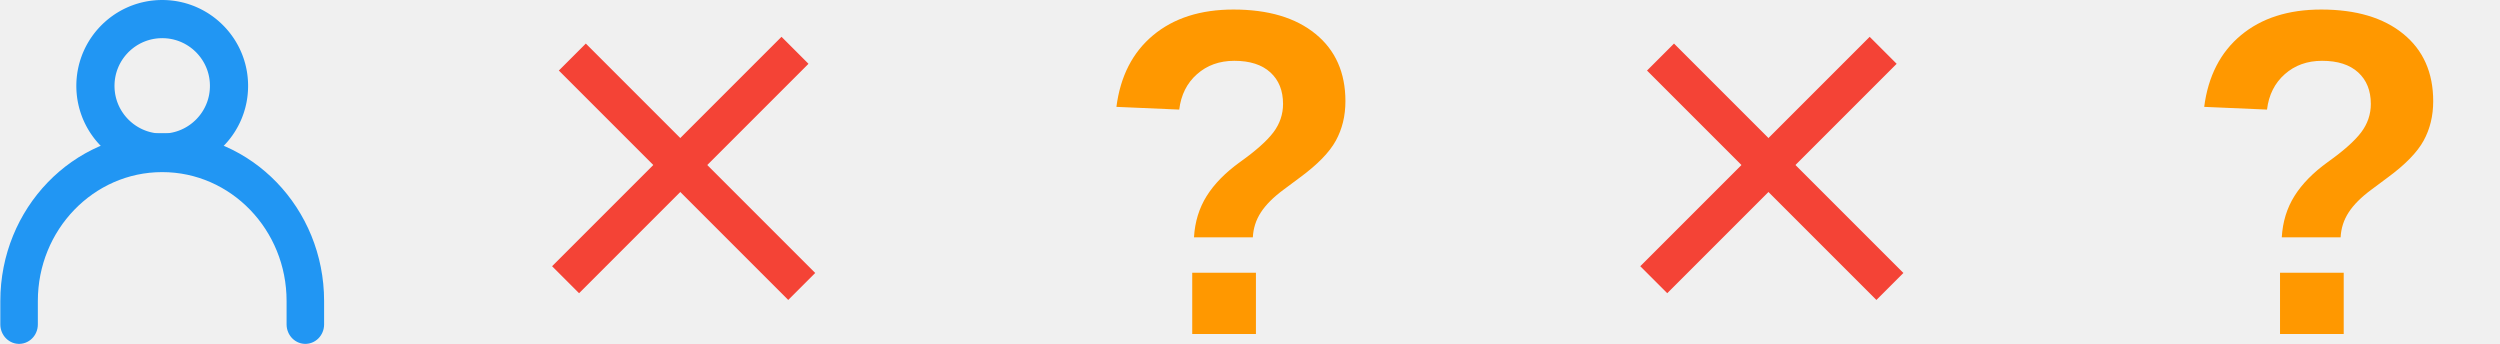
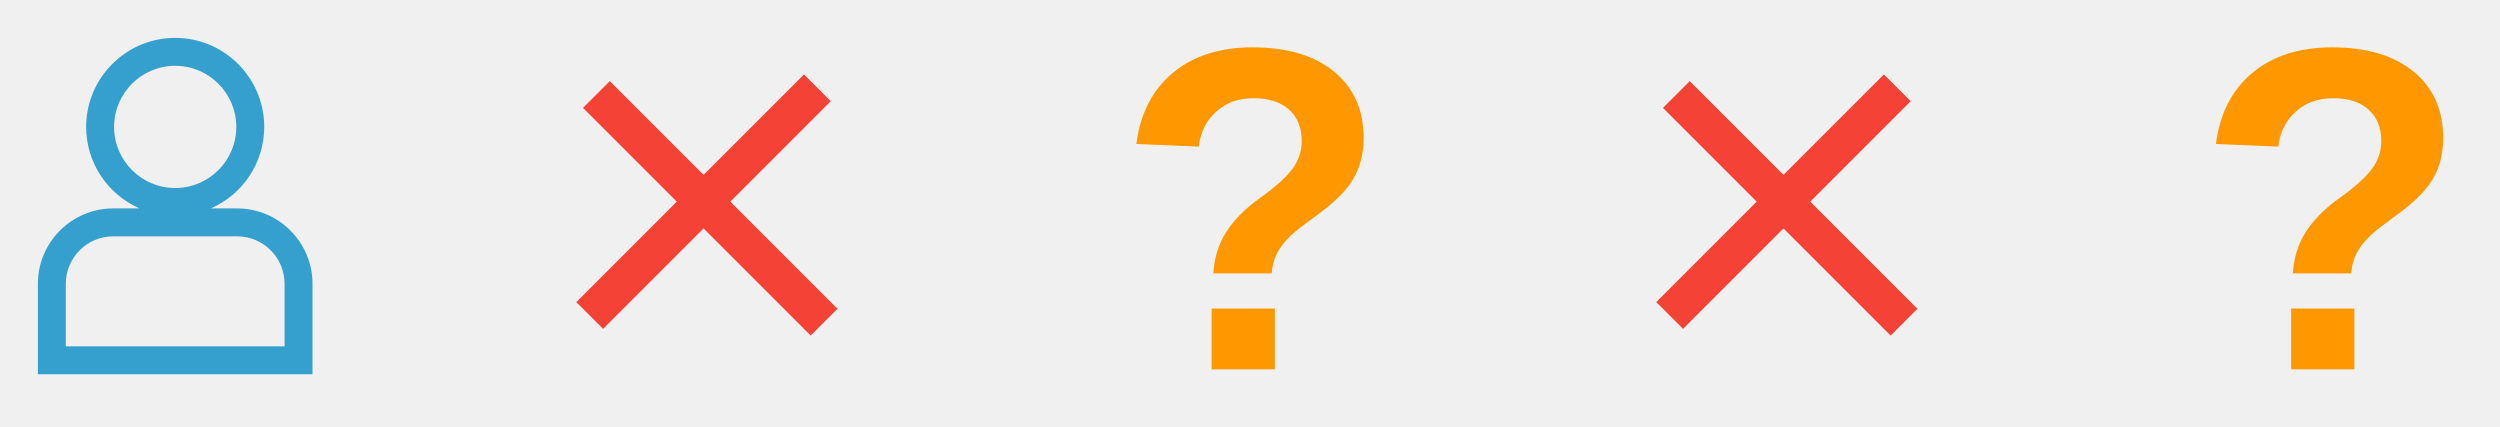
- <svg xmlns="http://www.w3.org/2000/svg" width="100%" height="100%" viewBox="0 0 262 36" version="1.1" xml:space="preserve" style="fill-rule:evenodd;clip-rule:evenodd;stroke-linecap:round;stroke-linejoin:round;stroke-miterlimit:10;">
-   <g transform="matrix(1,0,0,1,0,-172)">
-     <g id="Нет-связи-ни-с-чем" transform="matrix(1,0,0,1,0,172)">
-       <rect x="0" y="0" width="262" height="36" style="fill:none;" />
-       <clipPath id="_clip1">
-         <rect x="0" y="0" width="262" height="36" />
-       </clipPath>
-       <g clip-path="url(#_clip1)">
-         <g id="user" transform="matrix(1,0,0,1,6.25,5.75)">
-           <g transform="matrix(1.63636,0,0,1.63636,-6.84091,-7.79545)">
-             <path d="M10.821,1.25L10.892,1.252L10.963,1.254L11.033,1.257L11.103,1.261L11.173,1.266L11.243,1.272L11.312,1.278L11.382,1.286L11.451,1.294L11.519,1.303L11.588,1.313L11.656,1.324L11.724,1.336L11.791,1.348L11.859,1.362L11.926,1.376L11.992,1.391L12.059,1.407L12.125,1.423L12.19,1.44L12.256,1.459L12.321,1.478L12.386,1.497L12.45,1.518L12.514,1.539L12.578,1.561L12.641,1.584L12.704,1.607L12.767,1.631L12.829,1.656L12.891,1.682L12.953,1.709L13.014,1.736L13.074,1.764L13.135,1.792L13.195,1.822L13.254,1.852L13.313,1.882L13.372,1.914L13.43,1.946L13.488,1.979L13.545,2.012L13.602,2.046L13.659,2.081L13.715,2.116L13.77,2.152L13.825,2.189L13.88,2.227L13.934,2.265L13.988,2.303L14.041,2.343L14.094,2.382L14.146,2.423L14.198,2.464L14.249,2.506L14.299,2.548L14.35,2.591L14.399,2.635L14.448,2.679L14.497,2.723L14.545,2.769L14.592,2.814L14.639,2.861L14.686,2.908L14.731,2.955L14.777,3.003L14.821,3.052L14.865,3.101L14.909,3.15L14.952,3.201L14.994,3.251L15.036,3.302L15.077,3.354L15.118,3.406L15.157,3.459L15.197,3.512L15.235,3.566L15.273,3.62L15.311,3.675L15.348,3.73L15.384,3.785L15.419,3.841L15.454,3.898L15.488,3.955L15.521,4.012L15.554,4.07L15.586,4.128L15.618,4.187L15.648,4.246L15.678,4.305L15.708,4.365L15.736,4.426L15.764,4.486L15.791,4.547L15.818,4.609L15.844,4.671L15.869,4.733L15.893,4.796L15.916,4.859L15.939,4.922L15.961,4.986L15.982,5.05L16.003,5.114L16.022,5.179L16.041,5.244L16.06,5.31L16.077,5.375L16.093,5.441L16.109,5.508L16.124,5.574L16.138,5.641L16.152,5.709L16.164,5.776L16.176,5.844L16.187,5.912L16.197,5.981L16.206,6.049L16.214,6.118L16.222,6.188L16.228,6.257L16.234,6.327L16.239,6.397L16.243,6.467L16.246,6.537L16.248,6.608L16.25,6.679L16.25,6.75L16.25,6.821L16.248,6.892L16.246,6.963L16.243,7.033L16.239,7.103L16.234,7.173L16.228,7.243L16.222,7.312L16.214,7.382L16.206,7.451L16.197,7.519L16.187,7.588L16.176,7.656L16.164,7.724L16.152,7.791L16.138,7.859L16.124,7.926L16.109,7.992L16.093,8.059L16.077,8.125L16.06,8.19L16.041,8.256L16.022,8.321L16.003,8.386L15.982,8.45L15.961,8.514L15.939,8.578L15.916,8.641L15.893,8.704L15.869,8.767L15.844,8.829L15.818,8.891L15.791,8.953L15.764,9.014L15.736,9.074L15.708,9.135L15.678,9.195L15.648,9.254L15.618,9.313L15.586,9.372L15.554,9.43L15.521,9.488L15.488,9.545L15.454,9.602L15.419,9.659L15.384,9.715L15.348,9.77L15.311,9.825L15.273,9.88L15.235,9.934L15.197,9.988L15.157,10.041L15.118,10.094L15.077,10.146L15.036,10.198L14.994,10.249L14.952,10.299L14.909,10.35L14.865,10.399L14.821,10.448L14.777,10.497L14.731,10.545L14.686,10.592L14.639,10.639L14.592,10.686L14.545,10.731L14.497,10.777L14.448,10.821L14.399,10.865L14.35,10.909L14.299,10.952L14.249,10.994L14.198,11.036L14.146,11.077L14.094,11.118L14.041,11.157L13.988,11.197L13.934,11.235L13.88,11.273L13.825,11.311L13.77,11.348L13.715,11.384L13.659,11.419L13.602,11.454L13.545,11.488L13.488,11.521L13.43,11.554L13.372,11.586L13.313,11.618L13.254,11.648L13.195,11.678L13.135,11.708L13.074,11.736L13.014,11.764L12.953,11.791L12.891,11.818L12.829,11.844L12.767,11.869L12.704,11.893L12.641,11.916L12.578,11.939L12.514,11.961L12.45,11.982L12.386,12.003L12.321,12.022L12.256,12.041L12.19,12.06L12.125,12.077L12.059,12.093L11.992,12.109L11.926,12.124L11.859,12.138L11.791,12.152L11.724,12.164L11.656,12.176L11.588,12.187L11.519,12.197L11.451,12.206L11.382,12.214L11.312,12.222L11.243,12.228L11.173,12.234L11.103,12.239L11.033,12.243L10.963,12.246L10.892,12.248L10.821,12.25L10.75,12.25L10.679,12.25L10.608,12.248L10.537,12.246L10.467,12.243L10.397,12.239L10.327,12.234L10.257,12.228L10.188,12.222L10.118,12.214L10.049,12.206L9.981,12.197L9.912,12.187L9.844,12.176L9.776,12.164L9.709,12.152L9.641,12.138L9.574,12.124L9.508,12.109L9.441,12.093L9.375,12.077L9.31,12.06L9.244,12.041L9.179,12.022L9.114,12.003L9.05,11.982L8.986,11.961L8.922,11.939L8.859,11.916L8.796,11.893L8.733,11.869L8.671,11.844L8.609,11.818L8.547,11.791L8.486,11.764L8.426,11.736L8.365,11.708L8.305,11.678L8.246,11.648L8.187,11.618L8.128,11.586L8.07,11.554L8.012,11.521L7.955,11.488L7.898,11.454L7.841,11.419L7.785,11.384L7.73,11.348L7.675,11.311L7.62,11.273L7.566,11.235L7.512,11.197L7.459,11.157L7.406,11.118L7.354,11.077L7.302,11.036L7.251,10.994L7.201,10.952L7.15,10.909L7.101,10.865L7.052,10.821L7.003,10.777L6.955,10.731L6.908,10.686L6.861,10.639L6.814,10.592L6.769,10.545L6.723,10.497L6.679,10.448L6.635,10.399L6.591,10.35L6.548,10.299L6.506,10.249L6.464,10.198L6.423,10.146L6.382,10.094L6.343,10.041L6.303,9.988L6.265,9.934L6.227,9.88L6.189,9.825L6.152,9.77L6.116,9.715L6.081,9.659L6.046,9.602L6.012,9.545L5.979,9.488L5.946,9.43L5.914,9.372L5.882,9.313L5.852,9.254L5.822,9.195L5.792,9.135L5.764,9.074L5.736,9.014L5.709,8.953L5.682,8.891L5.656,8.829L5.631,8.767L5.607,8.704L5.584,8.641L5.561,8.578L5.539,8.514L5.518,8.45L5.497,8.386L5.478,8.321L5.459,8.256L5.44,8.19L5.423,8.125L5.407,8.059L5.391,7.992L5.376,7.926L5.362,7.859L5.348,7.791L5.336,7.724L5.324,7.656L5.313,7.588L5.303,7.519L5.294,7.451L5.286,7.382L5.278,7.312L5.272,7.243L5.266,7.173L5.261,7.103L5.257,7.033L5.254,6.963L5.252,6.892L5.25,6.821L5.25,6.75L5.25,6.679L5.252,6.608L5.254,6.537L5.257,6.467L5.261,6.397L5.266,6.327L5.272,6.257L5.278,6.188L5.286,6.118L5.294,6.049L5.303,5.981L5.313,5.912L5.324,5.844L5.336,5.776L5.348,5.709L5.362,5.641L5.376,5.574L5.391,5.508L5.407,5.441L5.423,5.375L5.44,5.31L5.459,5.244L5.478,5.179L5.497,5.114L5.518,5.05L5.539,4.986L5.561,4.922L5.584,4.859L5.607,4.796L5.631,4.733L5.656,4.671L5.682,4.609L5.709,4.547L5.736,4.486L5.764,4.426L5.792,4.365L5.822,4.305L5.852,4.246L5.882,4.187L5.914,4.128L5.946,4.07L5.979,4.012L6.012,3.955L6.046,3.898L6.081,3.841L6.116,3.785L6.152,3.73L6.189,3.675L6.227,3.62L6.265,3.566L6.303,3.512L6.343,3.459L6.382,3.406L6.423,3.354L6.464,3.302L6.506,3.251L6.548,3.201L6.591,3.15L6.635,3.101L6.679,3.052L6.723,3.003L6.769,2.955L6.814,2.908L6.861,2.861L6.908,2.814L6.955,2.769L7.003,2.723L7.052,2.679L7.101,2.635L7.15,2.591L7.201,2.548L7.251,2.506L7.302,2.464L7.354,2.423L7.406,2.382L7.459,2.343L7.512,2.303L7.566,2.265L7.62,2.227L7.675,2.189L7.73,2.152L7.785,2.116L7.841,2.081L7.898,2.046L7.955,2.012L8.012,1.979L8.07,1.946L8.128,1.914L8.187,1.882L8.246,1.852L8.305,1.822L8.365,1.792L8.426,1.764L8.486,1.736L8.547,1.709L8.609,1.682L8.671,1.656L8.733,1.631L8.796,1.607L8.859,1.584L8.922,1.561L8.986,1.539L9.05,1.518L9.114,1.497L9.179,1.478L9.244,1.459L9.31,1.44L9.375,1.423L9.441,1.407L9.508,1.391L9.574,1.376L9.641,1.362L9.709,1.348L9.776,1.336L9.844,1.324L9.912,1.313L9.981,1.303L10.049,1.294L10.118,1.286L10.188,1.278L10.257,1.272L10.327,1.266L10.397,1.261L10.467,1.257L10.537,1.254L10.608,1.252L10.679,1.25L10.75,1.25L10.821,1.25ZM10.71,3.695L10.67,3.696L10.63,3.697L10.591,3.699L10.551,3.701L10.512,3.703L10.473,3.707L10.434,3.71L10.396,3.715L10.358,3.719L10.319,3.724L10.281,3.73L10.244,3.736L10.206,3.742L10.169,3.749L10.131,3.757L10.094,3.764L10.057,3.773L10.021,3.781L9.984,3.791L9.948,3.8L9.912,3.81L9.876,3.821L9.84,3.831L9.805,3.843L9.769,3.854L9.734,3.867L9.699,3.879L9.664,3.892L9.63,3.906L9.595,3.919L9.561,3.934L9.527,3.948L9.493,3.963L9.46,3.979L9.426,3.995L9.393,4.011L9.36,4.027L9.327,4.044L9.295,4.062L9.263,4.08L9.231,4.098L9.199,4.116L9.167,4.135L9.136,4.155L9.105,4.174L9.074,4.194L9.043,4.215L9.013,4.236L8.982,4.257L8.953,4.278L8.923,4.3L8.894,4.322L8.865,4.345L8.836,4.368L8.807,4.391L8.779,4.415L8.751,4.439L8.723,4.463L8.696,4.488L8.669,4.513L8.642,4.538L8.615,4.563L8.589,4.589L8.563,4.615L8.538,4.642L8.513,4.669L8.488,4.696L8.463,4.723L8.439,4.751L8.415,4.779L8.391,4.807L8.368,4.836L8.345,4.865L8.322,4.894L8.3,4.923L8.278,4.953L8.257,4.983L8.236,5.013L8.215,5.043L8.194,5.074L8.174,5.105L8.155,5.136L8.135,5.167L8.116,5.199L8.098,5.231L8.08,5.263L8.062,5.295L8.044,5.327L8.027,5.36L8.011,5.393L7.995,5.426L7.979,5.46L7.963,5.493L7.948,5.527L7.934,5.561L7.919,5.595L7.906,5.63L7.892,5.664L7.879,5.699L7.867,5.734L7.854,5.769L7.843,5.805L7.831,5.84L7.821,5.876L7.81,5.912L7.8,5.948L7.791,5.984L7.781,6.021L7.773,6.057L7.764,6.094L7.757,6.131L7.749,6.169L7.742,6.206L7.736,6.244L7.73,6.281L7.724,6.319L7.719,6.358L7.715,6.396L7.71,6.434L7.707,6.473L7.703,6.512L7.701,6.551L7.699,6.591L7.697,6.63L7.696,6.67L7.695,6.71L7.694,6.75L7.695,6.79L7.696,6.83L7.697,6.87L7.699,6.909L7.701,6.949L7.703,6.988L7.707,7.027L7.71,7.066L7.715,7.104L7.719,7.142L7.724,7.181L7.73,7.219L7.736,7.256L7.742,7.294L7.749,7.331L7.757,7.369L7.764,7.406L7.773,7.443L7.781,7.479L7.791,7.516L7.8,7.552L7.81,7.588L7.821,7.624L7.831,7.66L7.843,7.695L7.854,7.731L7.867,7.766L7.879,7.801L7.892,7.836L7.906,7.87L7.919,7.905L7.934,7.939L7.948,7.973L7.963,8.007L7.979,8.04L7.995,8.074L8.011,8.107L8.027,8.14L8.044,8.173L8.062,8.205L8.08,8.237L8.098,8.269L8.116,8.301L8.135,8.333L8.155,8.364L8.174,8.395L8.194,8.426L8.215,8.457L8.236,8.487L8.257,8.517L8.278,8.547L8.3,8.577L8.322,8.606L8.345,8.635L8.368,8.664L8.391,8.693L8.415,8.721L8.439,8.749L8.463,8.777L8.488,8.804L8.512,8.831L8.538,8.858L8.563,8.885L8.589,8.911L8.615,8.937L8.642,8.962L8.669,8.987L8.696,9.012L8.723,9.037L8.751,9.061L8.779,9.085L8.807,9.109L8.836,9.132L8.865,9.155L8.894,9.178L8.923,9.2L8.953,9.222L8.983,9.243L9.013,9.264L9.043,9.285L9.074,9.306L9.105,9.326L9.136,9.345L9.167,9.365L9.199,9.384L9.231,9.402L9.263,9.42L9.295,9.438L9.327,9.456L9.36,9.473L9.393,9.489L9.426,9.505L9.46,9.521L9.493,9.537L9.527,9.552L9.561,9.566L9.595,9.581L9.63,9.594L9.664,9.608L9.699,9.621L9.734,9.633L9.769,9.646L9.805,9.657L9.84,9.669L9.876,9.679L9.912,9.69L9.948,9.7L9.984,9.709L10.021,9.719L10.057,9.727L10.094,9.736L10.131,9.743L10.169,9.751L10.206,9.758L10.244,9.764L10.281,9.77L10.319,9.776L10.358,9.781L10.396,9.785L10.435,9.79L10.473,9.793L10.512,9.797L10.551,9.799L10.591,9.801L10.63,9.803L10.67,9.804L10.71,9.805L10.75,9.806L10.79,9.805L10.83,9.804L10.87,9.803L10.909,9.801L10.949,9.799L10.988,9.797L11.027,9.793L11.065,9.79L11.104,9.785L11.142,9.781L11.181,9.776L11.219,9.77L11.256,9.764L11.294,9.758L11.331,9.751L11.369,9.743L11.406,9.736L11.443,9.727L11.479,9.719L11.516,9.709L11.552,9.7L11.588,9.69L11.624,9.679L11.66,9.669L11.695,9.657L11.731,9.646L11.766,9.633L11.801,9.621L11.836,9.608L11.87,9.594L11.905,9.581L11.939,9.566L11.973,9.552L12.007,9.537L12.04,9.521L12.074,9.505L12.107,9.489L12.14,9.473L12.173,9.456L12.205,9.438L12.237,9.42L12.269,9.402L12.301,9.384L12.333,9.365L12.364,9.345L12.395,9.326L12.426,9.306L12.457,9.285L12.487,9.264L12.517,9.243L12.547,9.222L12.577,9.2L12.606,9.178L12.635,9.155L12.664,9.132L12.693,9.109L12.721,9.085L12.749,9.061L12.777,9.037L12.804,9.012L12.831,8.987L12.858,8.962L12.885,8.937L12.911,8.911L12.937,8.885L12.962,8.858L12.988,8.831L13.012,8.804L13.037,8.777L13.061,8.749L13.085,8.721L13.109,8.693L13.132,8.664L13.155,8.635L13.178,8.606L13.2,8.577L13.222,8.547L13.243,8.517L13.264,8.487L13.285,8.457L13.306,8.426L13.326,8.395L13.345,8.364L13.365,8.333L13.384,8.301L13.402,8.269L13.42,8.237L13.438,8.205L13.456,8.173L13.473,8.14L13.489,8.107L13.505,8.074L13.521,8.04L13.537,8.007L13.552,7.973L13.566,7.939L13.581,7.905L13.594,7.87L13.608,7.836L13.621,7.801L13.633,7.766L13.646,7.731L13.657,7.695L13.669,7.66L13.679,7.624L13.69,7.588L13.7,7.552L13.709,7.516L13.719,7.479L13.727,7.443L13.736,7.406L13.743,7.369L13.751,7.331L13.758,7.294L13.764,7.256L13.77,7.219L13.776,7.181L13.781,7.142L13.785,7.104L13.79,7.066L13.793,7.027L13.797,6.988L13.799,6.949L13.801,6.909L13.803,6.87L13.804,6.83L13.805,6.79L13.806,6.75L13.805,6.71L13.804,6.67L13.803,6.63L13.801,6.591L13.799,6.551L13.797,6.512L13.793,6.473L13.79,6.434L13.785,6.396L13.781,6.358L13.776,6.319L13.77,6.281L13.764,6.244L13.758,6.206L13.751,6.169L13.743,6.131L13.736,6.094L13.727,6.057L13.719,6.021L13.709,5.984L13.7,5.948L13.69,5.912L13.679,5.876L13.669,5.84L13.657,5.805L13.646,5.769L13.633,5.734L13.621,5.699L13.608,5.664L13.594,5.63L13.581,5.595L13.566,5.561L13.552,5.527L13.537,5.493L13.521,5.46L13.505,5.426L13.489,5.393L13.473,5.36L13.456,5.327L13.438,5.295L13.42,5.263L13.402,5.231L13.384,5.199L13.365,5.167L13.345,5.136L13.326,5.105L13.306,5.074L13.285,5.043L13.264,5.013L13.243,4.983L13.222,4.953L13.2,4.923L13.178,4.894L13.155,4.865L13.132,4.836L13.109,4.807L13.085,4.779L13.061,4.751L13.037,4.723L13.012,4.696L12.987,4.669L12.962,4.642L12.937,4.615L12.911,4.589L12.885,4.563L12.858,4.538L12.831,4.513L12.804,4.488L12.777,4.463L12.749,4.439L12.721,4.415L12.693,4.391L12.664,4.368L12.635,4.345L12.606,4.322L12.577,4.3L12.547,4.278L12.518,4.257L12.487,4.236L12.457,4.215L12.426,4.194L12.395,4.174L12.364,4.155L12.333,4.135L12.301,4.116L12.269,4.098L12.237,4.08L12.205,4.062L12.173,4.044L12.14,4.027L12.107,4.011L12.074,3.995L12.04,3.979L12.007,3.963L11.973,3.948L11.939,3.934L11.905,3.919L11.87,3.906L11.836,3.892L11.801,3.879L11.766,3.867L11.731,3.854L11.695,3.843L11.66,3.831L11.624,3.821L11.588,3.81L11.552,3.8L11.516,3.791L11.479,3.781L11.443,3.773L11.406,3.764L11.369,3.757L11.331,3.749L11.294,3.742L11.256,3.736L11.219,3.73L11.181,3.724L11.142,3.719L11.104,3.715L11.066,3.71L11.027,3.707L10.988,3.703L10.949,3.701L10.909,3.699L10.87,3.697L10.83,3.696L10.79,3.695L10.75,3.694L10.71,3.695Z" style="fill:rgb(33,150,243);" />
-           </g>
-           <g transform="matrix(1.57895,0,0,1.63636,-6.22368,-9.79545)">
-             <path d="M20.25,23.25L20.25,21.75C20.25,16.503 15.997,12.25 10.75,12.25C5.503,12.25 1.25,16.503 1.25,21.75L1.25,23.25" style="fill:none;stroke:rgb(33,150,243);stroke-width:2.49px;" />
+ <svg xmlns="http://www.w3.org/2000/svg" xmlns:xlink="http://www.w3.org/1999/xlink" width="264px" height="45px" viewBox="0 0 264 45" version="1.1">
+   <defs>
+     <rect id="path-1" x="0" y="0" width="262" height="36" />
+   </defs>
+   <g id="Page-1" stroke="none" stroke-width="1" fill="none" fill-rule="evenodd">
+     <g id="Artboard">
+       <g id="Group" transform="translate(3, 4)">
+         <g id="Нет-связи-ни-с-чем">
+           <rect id="Rectangle-path" x="0" y="0" width="262" height="36" />
+           <g id="Clipped">
+             <mask id="mask-2" fill="white">
+               <use xlink:href="#path-1" />
+             </mask>
+             <g id="Rectangle-path" />
+             <g id="Group" mask="url(#mask-2)">
+               <g transform="translate(47, -7)">
+                 <g id="cross" transform="translate(25.00008, 25.00001) rotate(-45) translate(-25.00008, -25.00001) translate(7.500073, 8.000002)">
+                   <g id="Group" transform="translate(17.50001, 16.99996) rotate(-0) translate(-17.50001, -16.99996) translate(15.5, -0.000036)" fill="#F44336">
+                     <rect id="Rectangle-path" x="0" y="0" width="4" height="34" />
+                   </g>
+                   <g id="Group" transform="translate(17.49983, 16.00001) rotate(90) translate(-17.49983, -16.00001) translate(15.49983, -0.999992)" fill="#F44336">
+                     <rect id="Rectangle-path" x="0" y="0" width="4" height="34" />
+                   </g>
+                 </g>
+                 <g id="uknowing" transform="translate(69.72268, 7.4922)">
+                   <path d="M24.277,10.113 C24.277,11.651 23.942,13.03 23.272,14.25 C22.603,15.47 21.351,16.755 19.519,18.102 L17.764,19.409 C16.716,20.187 15.935,20.971 15.419,21.763 C14.903,22.556 14.622,23.428 14.575,24.379 L8.408,24.379 C8.5,22.762 8.943,21.32 9.736,20.052 C10.53,18.784 11.696,17.595 13.236,16.485 C14.884,15.312 16.046,14.278 16.724,13.383 C17.401,12.487 17.74,11.492 17.74,10.398 C17.74,9.003 17.298,7.902 16.412,7.094 C15.527,6.286 14.268,5.881 12.635,5.881 C11.08,5.881 9.775,6.348 8.72,7.284 C7.665,8.219 7.046,9.456 6.861,10.993 L0.277,10.708 C0.693,7.49 1.979,4.985 4.134,3.195 C6.291,1.403 9.094,0.507 12.543,0.507 C16.193,0.507 19.061,1.359 21.147,3.064 C23.234,4.768 24.277,7.117 24.277,10.113 Z M8.224,34.508 L8.224,28.088 L14.899,28.088 L14.899,34.508 L8.224,34.508 Z" id="Shape" fill="#FF9800" />
+                 </g>
+                 <g id="cross1" transform="translate(139.0417, 25.00001) rotate(-45) translate(-139.0417, -25.00001) translate(121.5417, 8.000002)">
+                   <g id="Group" transform="translate(17.50001, 16.99996) rotate(-0) translate(-17.50001, -16.99996) translate(15.5, -0.000036)" fill="#F44336">
+                     <rect id="Rectangle-path" x="0" y="0" width="4" height="34" />
+                   </g>
+                   <g id="Group" transform="translate(17.49983, 16.00001) rotate(90) translate(-17.49983, -16.00001) translate(15.49983, -0.999992)" fill="#F44336">
+                     <rect id="Rectangle-path" x="0" y="0" width="4" height="34" />
+                   </g>
+                 </g>
+                 <g id="uknowing1" transform="translate(183.7225, 7.4922)">
+                   <path d="M24.277,10.113 C24.277,11.651 23.942,13.03 23.272,14.25 C22.603,15.47 21.351,16.755 19.519,18.102 L17.764,19.409 C16.716,20.187 15.935,20.971 15.419,21.763 C14.903,22.556 14.622,23.428 14.575,24.379 L8.408,24.379 C8.5,22.762 8.943,21.32 9.736,20.052 C10.53,18.784 11.696,17.595 13.236,16.485 C14.884,15.312 16.046,14.278 16.724,13.383 C17.401,12.487 17.74,11.492 17.74,10.398 C17.74,9.003 17.298,7.902 16.412,7.094 C15.527,6.286 14.268,5.881 12.635,5.881 C11.08,5.881 9.775,6.348 8.72,7.284 C7.665,8.219 7.046,9.456 6.861,10.993 L0.277,10.708 C0.693,7.49 1.979,4.985 4.134,3.195 C6.291,1.403 9.094,0.507 12.543,0.507 C16.193,0.507 19.061,1.359 21.147,3.064 C23.234,4.768 24.277,7.117 24.277,10.113 Z M8.224,34.508 L8.224,28.088 L14.899,28.088 L14.899,34.508 L8.224,34.508 Z" id="Shape" fill="#FF9800" />
+                 </g>
+               </g>
+             </g>
          </g>
        </g>
-         <g id="cross" transform="matrix(0.707107,-0.707107,0.707107,0.707107,-52.0972,-4.98097)">
-           <g transform="matrix(1,-8.17756e-17,-1.70826e-16,0.944444,2.5,5.77778)">
-             <rect x="67" y="86" width="4" height="36" style="fill:rgb(244,67,54);" />
-           </g>
-           <g transform="matrix(-7.30174e-17,1,-0.944444,1.5733e-16,169.722,34)">
-             <rect x="67" y="86" width="4" height="36" style="fill:rgb(244,67,54);" />
-           </g>
-         </g>
-         <g id="uknowing" transform="matrix(0.985563,0,0,1.01445,-8.44382,-157.762)">
-           <path d="M151.633,165.969C151.633,167.485 151.293,168.844 150.613,170.047C149.934,171.25 148.664,172.516 146.805,173.844L145.024,175.133C143.961,175.899 143.168,176.672 142.645,177.453C142.121,178.235 141.836,179.094 141.789,180.032L135.531,180.032C135.625,178.438 136.074,177.016 136.879,175.766C137.684,174.516 138.867,173.344 140.43,172.25C142.102,171.094 143.281,170.075 143.969,169.192C144.656,168.309 145,167.328 145,166.25C145,164.875 144.551,163.789 143.652,162.993C142.754,162.196 141.477,161.797 139.82,161.797C138.242,161.797 136.918,162.258 135.848,163.18C134.777,164.102 134.149,165.321 133.961,166.836L127.281,166.555C127.703,163.383 129.008,160.914 131.195,159.149C133.383,157.383 136.227,156.5 139.727,156.5C143.43,156.5 146.34,157.34 148.457,159.02C150.574,160.7 151.633,163.016 151.633,165.969ZM135.344,190.016L135.344,183.688L142.117,183.688L142.117,190.016L135.344,190.016Z" style="fill:rgb(255,152,0);fill-rule:nonzero;" />
-         </g>
-         <g id="cross1" transform="matrix(0.707107,-0.707107,0.707107,0.707107,61.9444,-4.98097)">
-           <g transform="matrix(1,-8.17756e-17,-1.70826e-16,0.944444,2.5,5.77778)">
-             <rect x="67" y="86" width="4" height="36" style="fill:rgb(244,67,54);" />
-           </g>
-           <g transform="matrix(-7.30174e-17,1,-0.944444,1.5733e-16,169.722,34)">
-             <rect x="67" y="86" width="4" height="36" style="fill:rgb(244,67,54);" />
-           </g>
-         </g>
-         <g id="uknowing1" transform="matrix(0.985563,0,0,1.01445,105.556,-157.762)">
-           <path d="M151.633,165.969C151.633,167.485 151.293,168.844 150.613,170.047C149.934,171.25 148.664,172.516 146.805,173.844L145.024,175.133C143.961,175.899 143.168,176.672 142.645,177.453C142.121,178.235 141.836,179.094 141.789,180.032L135.531,180.032C135.625,178.438 136.074,177.016 136.879,175.766C137.684,174.516 138.867,173.344 140.43,172.25C142.102,171.094 143.281,170.075 143.969,169.192C144.656,168.309 145,167.328 145,166.25C145,164.875 144.551,163.789 143.652,162.993C142.754,162.196 141.477,161.797 139.82,161.797C138.242,161.797 136.918,162.258 135.848,163.18C134.777,164.102 134.149,165.321 133.961,166.836L127.281,166.555C127.703,163.383 129.008,160.914 131.195,159.149C133.383,157.383 136.227,156.5 139.727,156.5C143.43,156.5 146.34,157.34 148.457,159.02C150.574,160.7 151.633,163.016 151.633,165.969ZM135.344,190.016L135.344,183.688L142.117,183.688L142.117,190.016L135.344,190.016Z" style="fill:rgb(255,152,0);fill-rule:nonzero;" />
-         </g>
      </g>
+       <path d="M30.051,36.57 L6.949,36.57 L6.949,29.967 C6.949,27.205 9.196,24.958 11.959,24.958 L25.042,24.958 C27.802,24.958 30.051,27.205 30.051,29.967 L30.051,36.57 Z M12.047,13.403 C12.047,9.844 14.942,6.949 18.501,6.949 C22.059,6.949 24.953,9.844 24.953,13.403 C24.953,16.96 22.059,19.855 18.501,19.855 C14.942,19.855 12.047,16.96 12.047,13.403 Z M25.042,22.009 L22.27,22.009 C25.582,20.554 27.903,17.246 27.903,13.403 C27.903,8.218 23.685,4 18.501,4 C13.316,4 9.098,8.218 9.098,13.403 C9.098,17.246 11.419,20.554 14.733,22.009 L11.959,22.009 C7.57,22.009 4,25.579 4,29.967 L4,39.519 L33,39.519 L33,29.967 C33,25.579 29.429,22.009 25.042,22.009 Z" id="Fill-3" fill="#35A0CE" />
    </g>
  </g>
</svg>
